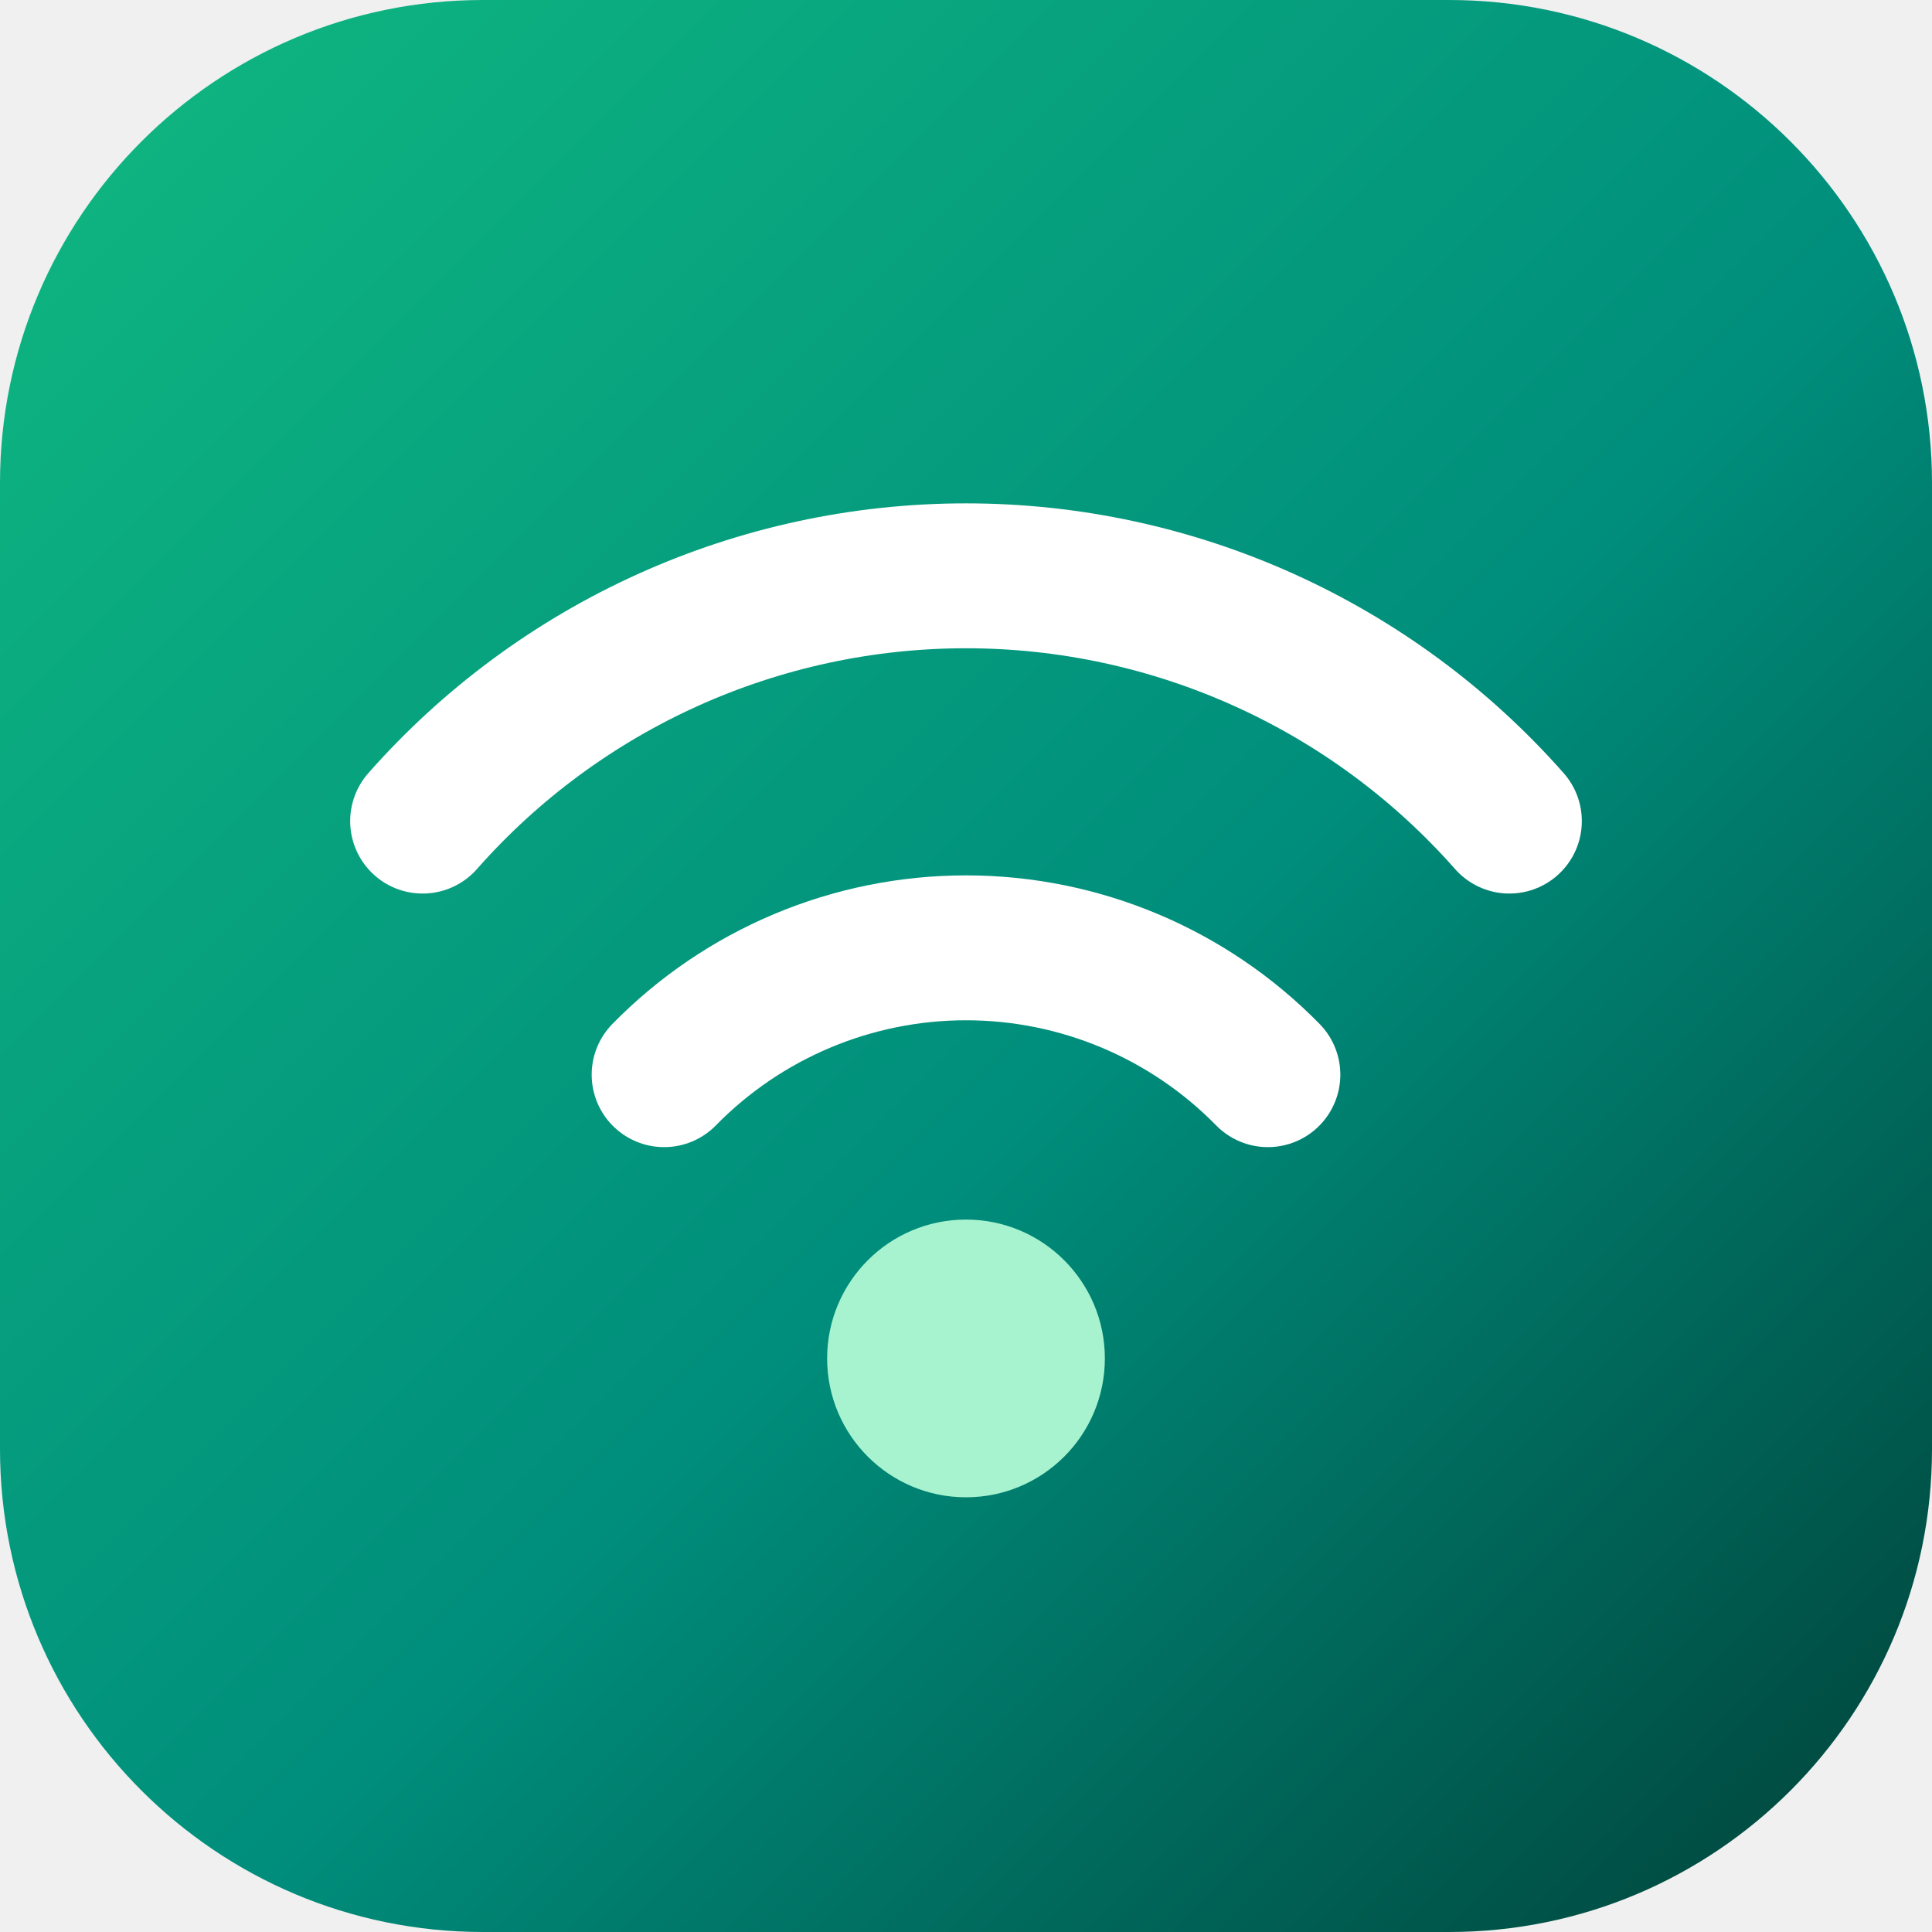
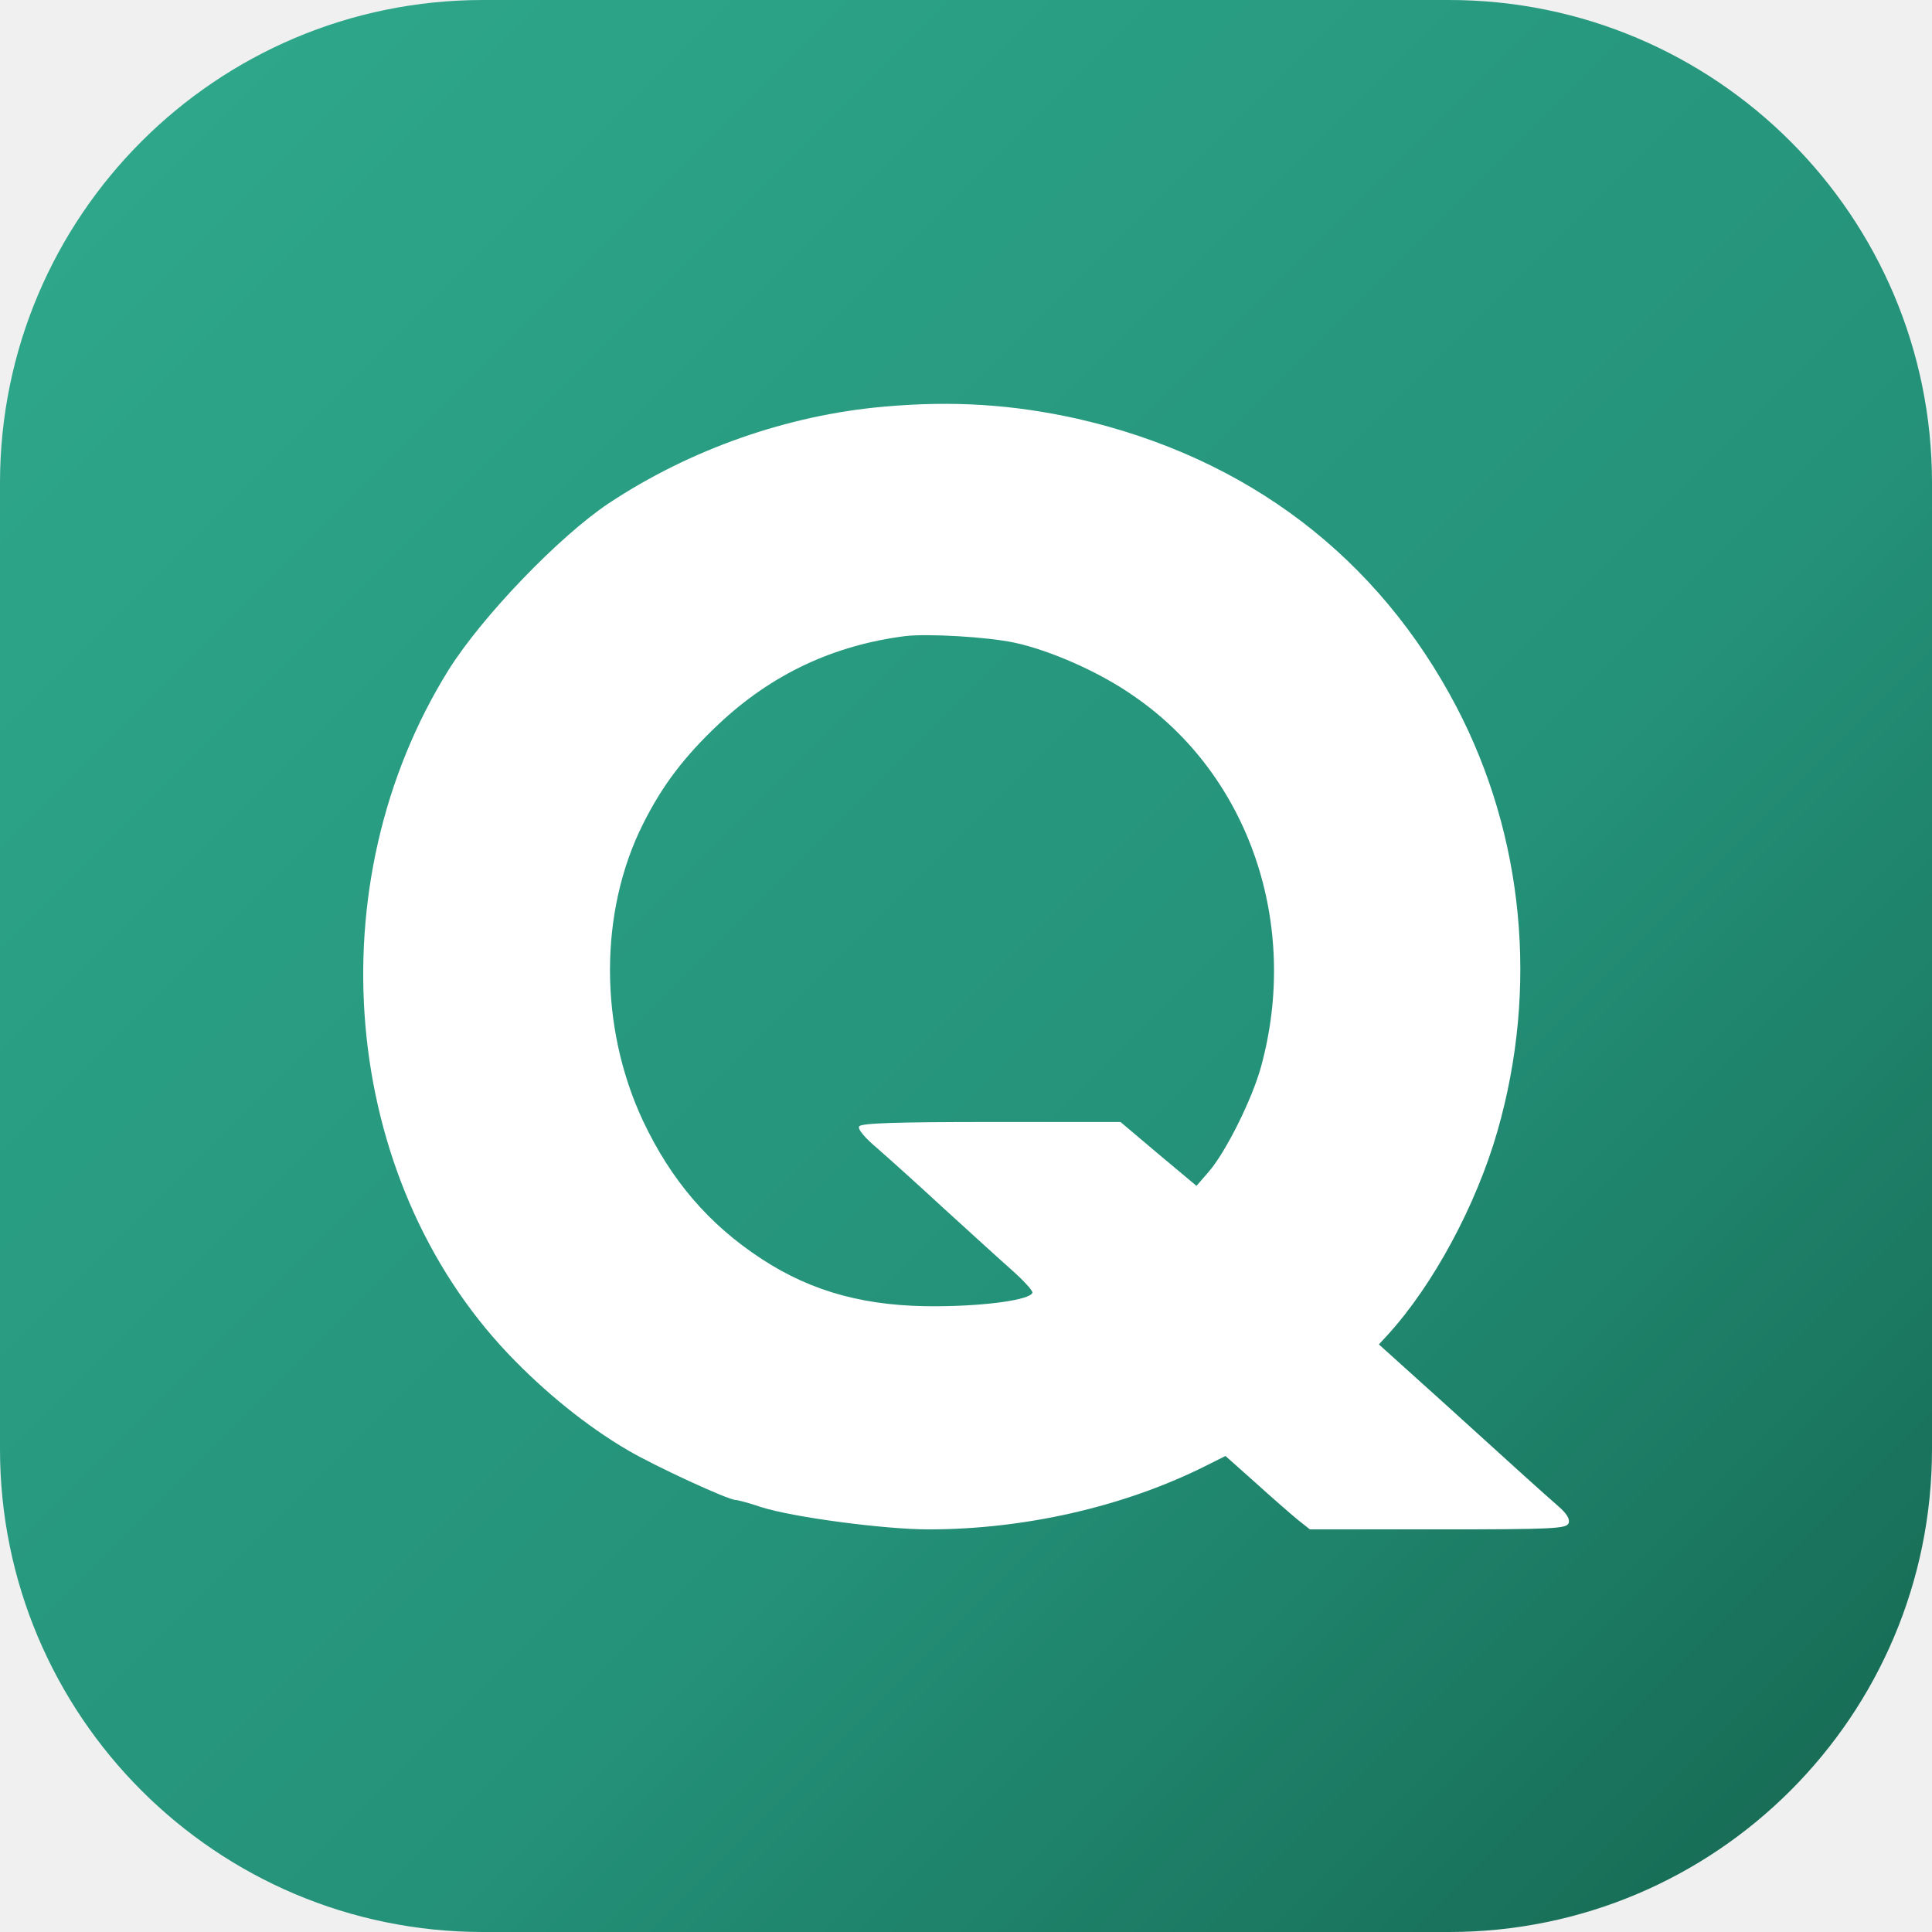
<svg xmlns="http://www.w3.org/2000/svg" viewBox="0 0 32 32" width="32" height="32">
  <defs>
-     <linearGradient id="g" x1="0" y1="0" x2="1" y2="1">
-       <stop offset="0" stop-color="#10B981" />
-       <stop offset="0.55" stop-color="#008E7C" />
-       <stop offset="1" stop-color="#004038" />
+     <linearGradient id="q" x1="0" y1="0" x2="1" y2="1">
+       <stop offset="0" stop-color="#2FA98C" />
+       <stop offset="0.6" stop-color="#249279" />
+       <stop offset="1" stop-color="#15654F" />
    </linearGradient>
  </defs>
-   <rect width="32" height="32" rx="8" fill="url(#g)" />
-   <path d="M7 13.6a12 12 0 0 1 18 0" fill="none" stroke="#fff" stroke-width="2.4" stroke-linecap="round" />
-   <path d="M11 17.8a7 7 0 0 1 10 0" fill="none" stroke="#fff" stroke-width="2.4" stroke-linecap="round" />
-   <circle cx="16" cy="22.5" r="2.3" fill="#A7F3D0" />
+   <rect width="32" height="32" rx="8" fill="url(#q)" />
+   <g transform="translate(6.000,6.669) scale(0.06079) translate(0,307) scale(0.1,-0.1)" fill="#fff">
+     <path d="M1421 3059 c-262 -23 -527 -116 -749 -263 -135 -90 -344 -307 -436 -453 -365 -585 -295 -1384 162 -1865 99 -104 214 -197 325 -262 73 -43 274 -136 295 -136 5 0 36 -8 68 -19 87 -28 337 -61 457 -61 260 0 528 61 747 169 l62 31 82 -73 c44 -40 96 -85 114 -100 l34 -27 349 0 c316 0 350 2 356 17 4 11 -5 26 -28 46 -48 42 -99 88 -307 277 l-182 164 24 26 c124 136 241 353 299 555 112 390 72 804 -111 1155 -214 409 -570 680 -1033 786 -175 39 -339 50 -528 33z m356 -643 c98 -21 234 -81 326 -146 314 -216 452 -622 346 -1009 -24 -88 -96 -233 -143 -287 l-33 -38 -104 87 -103 87 -353 0 c-258 0 -354 -3 -359 -12 -5 -7 15 -31 52 -62 32 -28 112 -100 178 -161 66 -60 148 -135 182 -165 34 -30 61 -59 60 -65 -5 -19 -122 -36 -256 -37 -194 -2 -343 38 -482 129 -144 94 -247 215 -323 376 -120 256 -120 570 0 809 53 106 113 184 205 271 145 137 314 216 510 241 61 7 222 -2 297 -18z" />
+   </g>
</svg>
